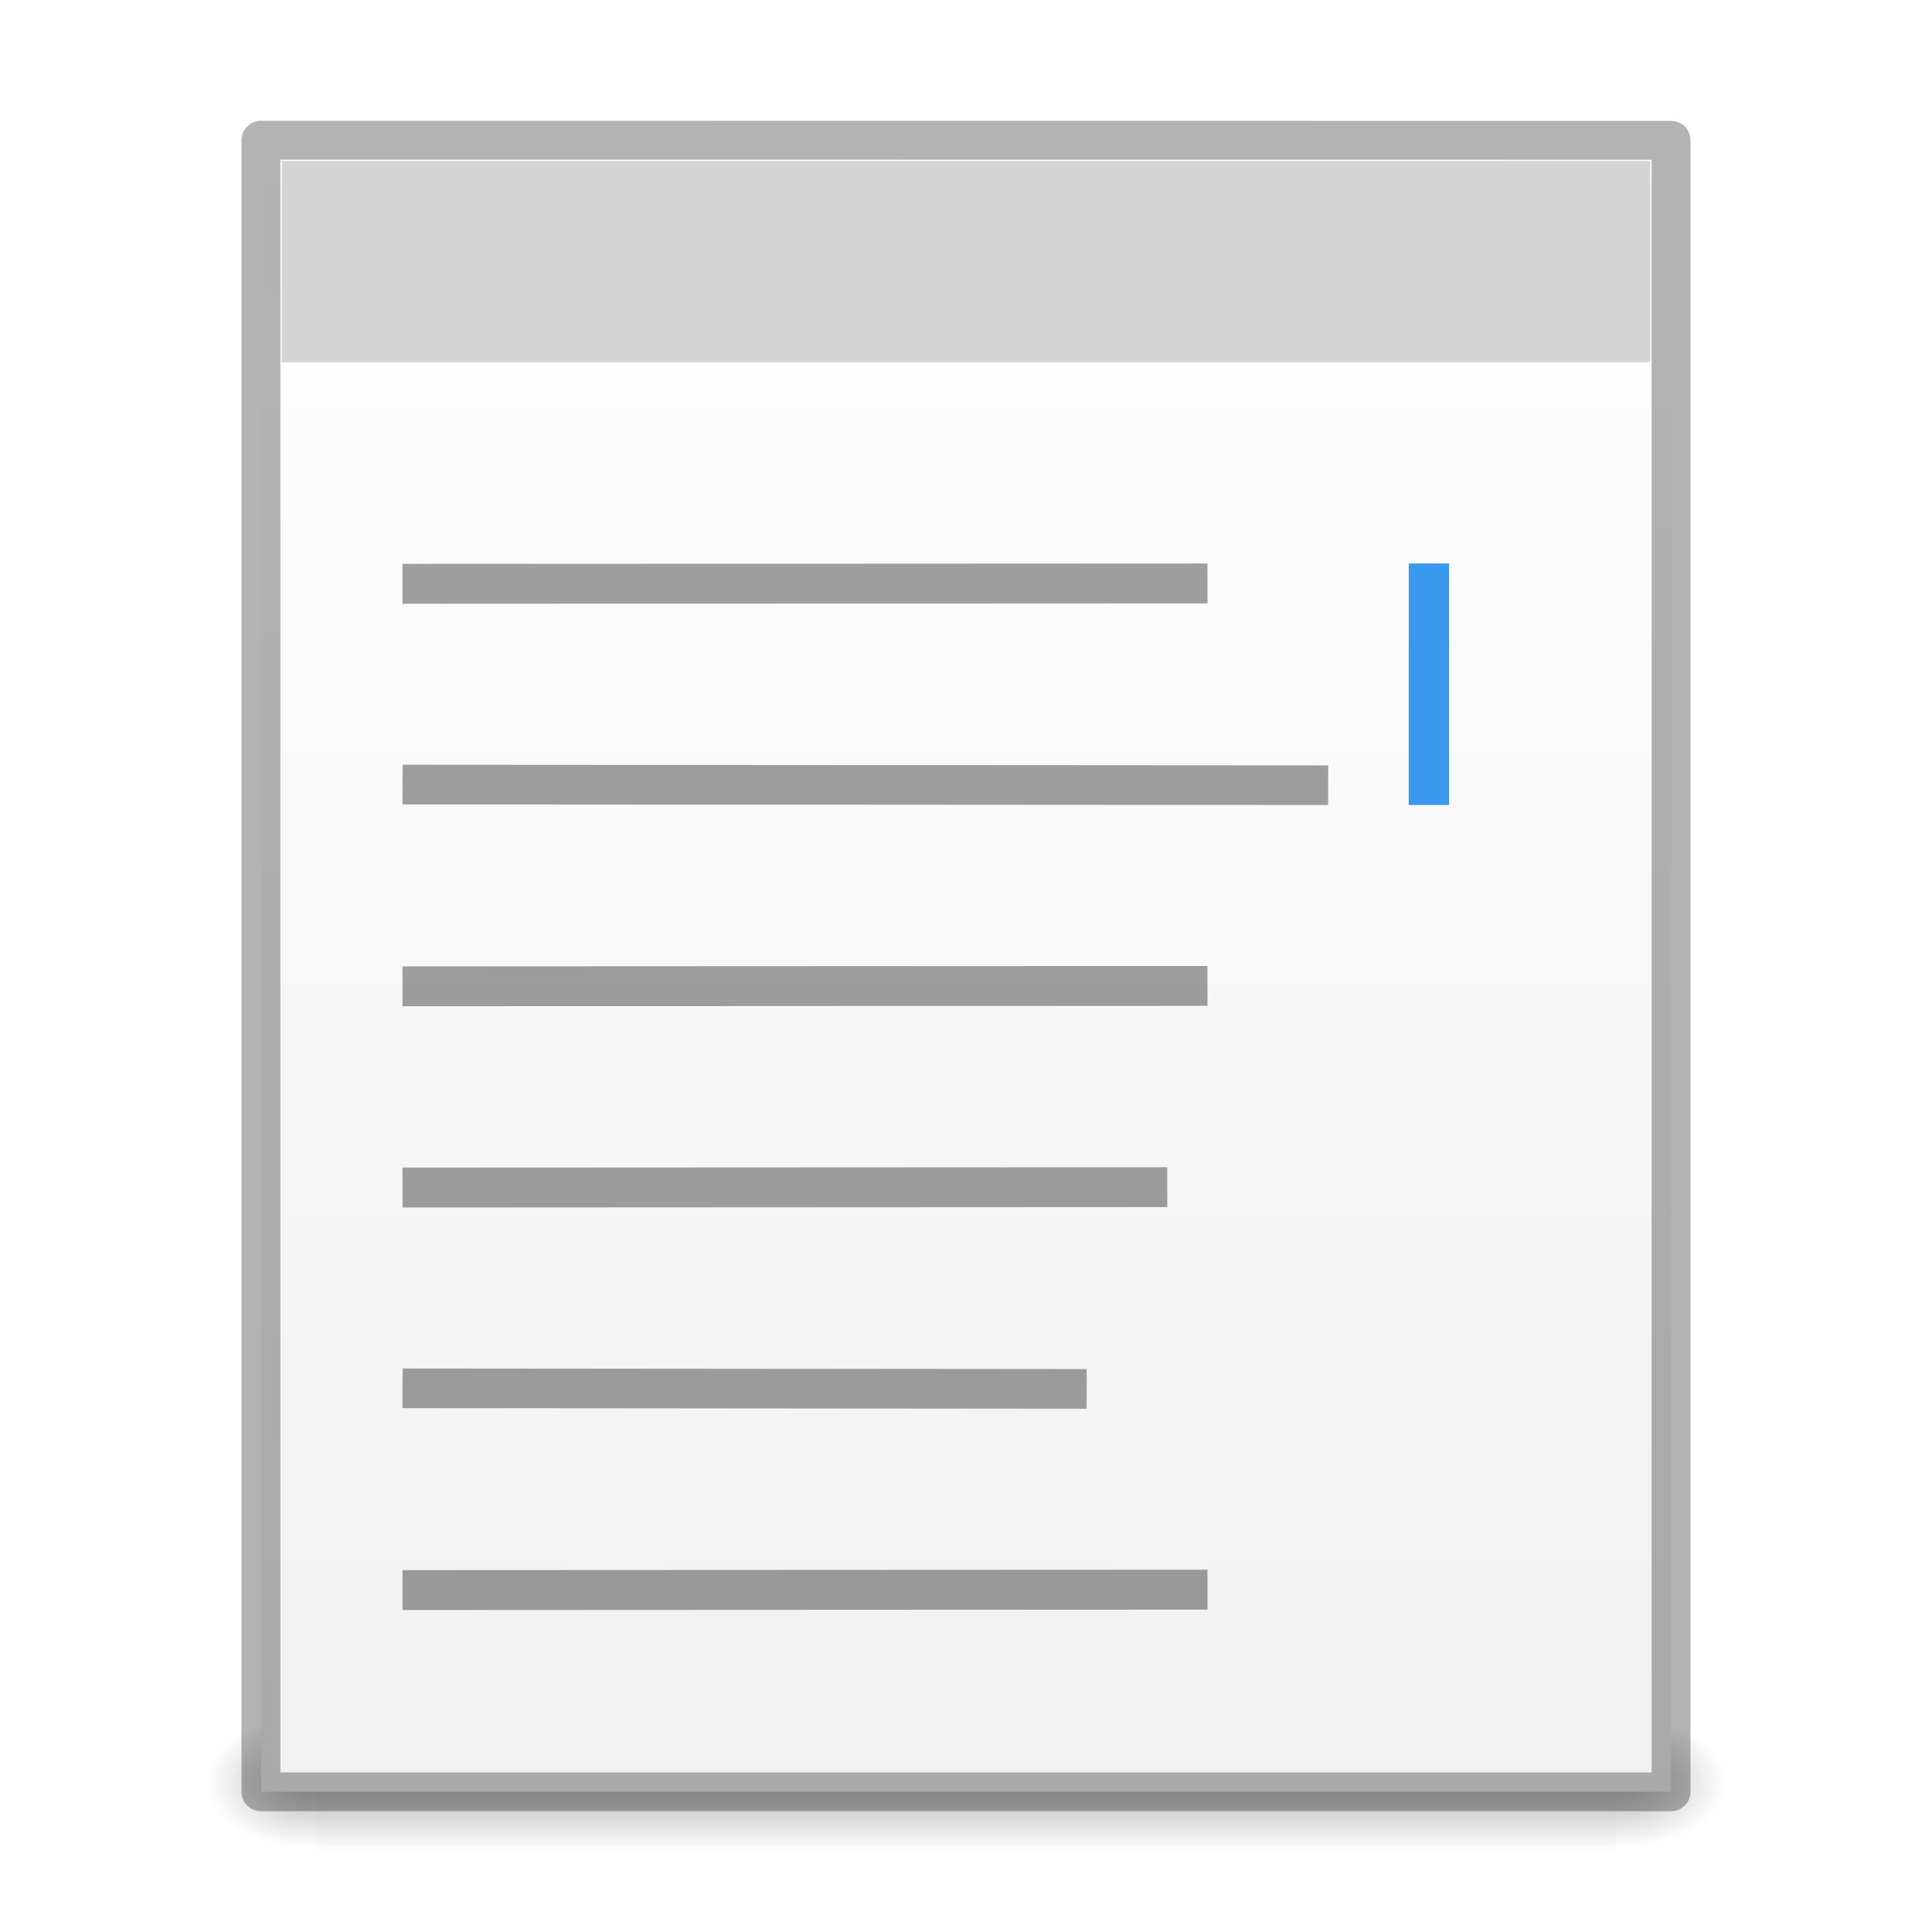
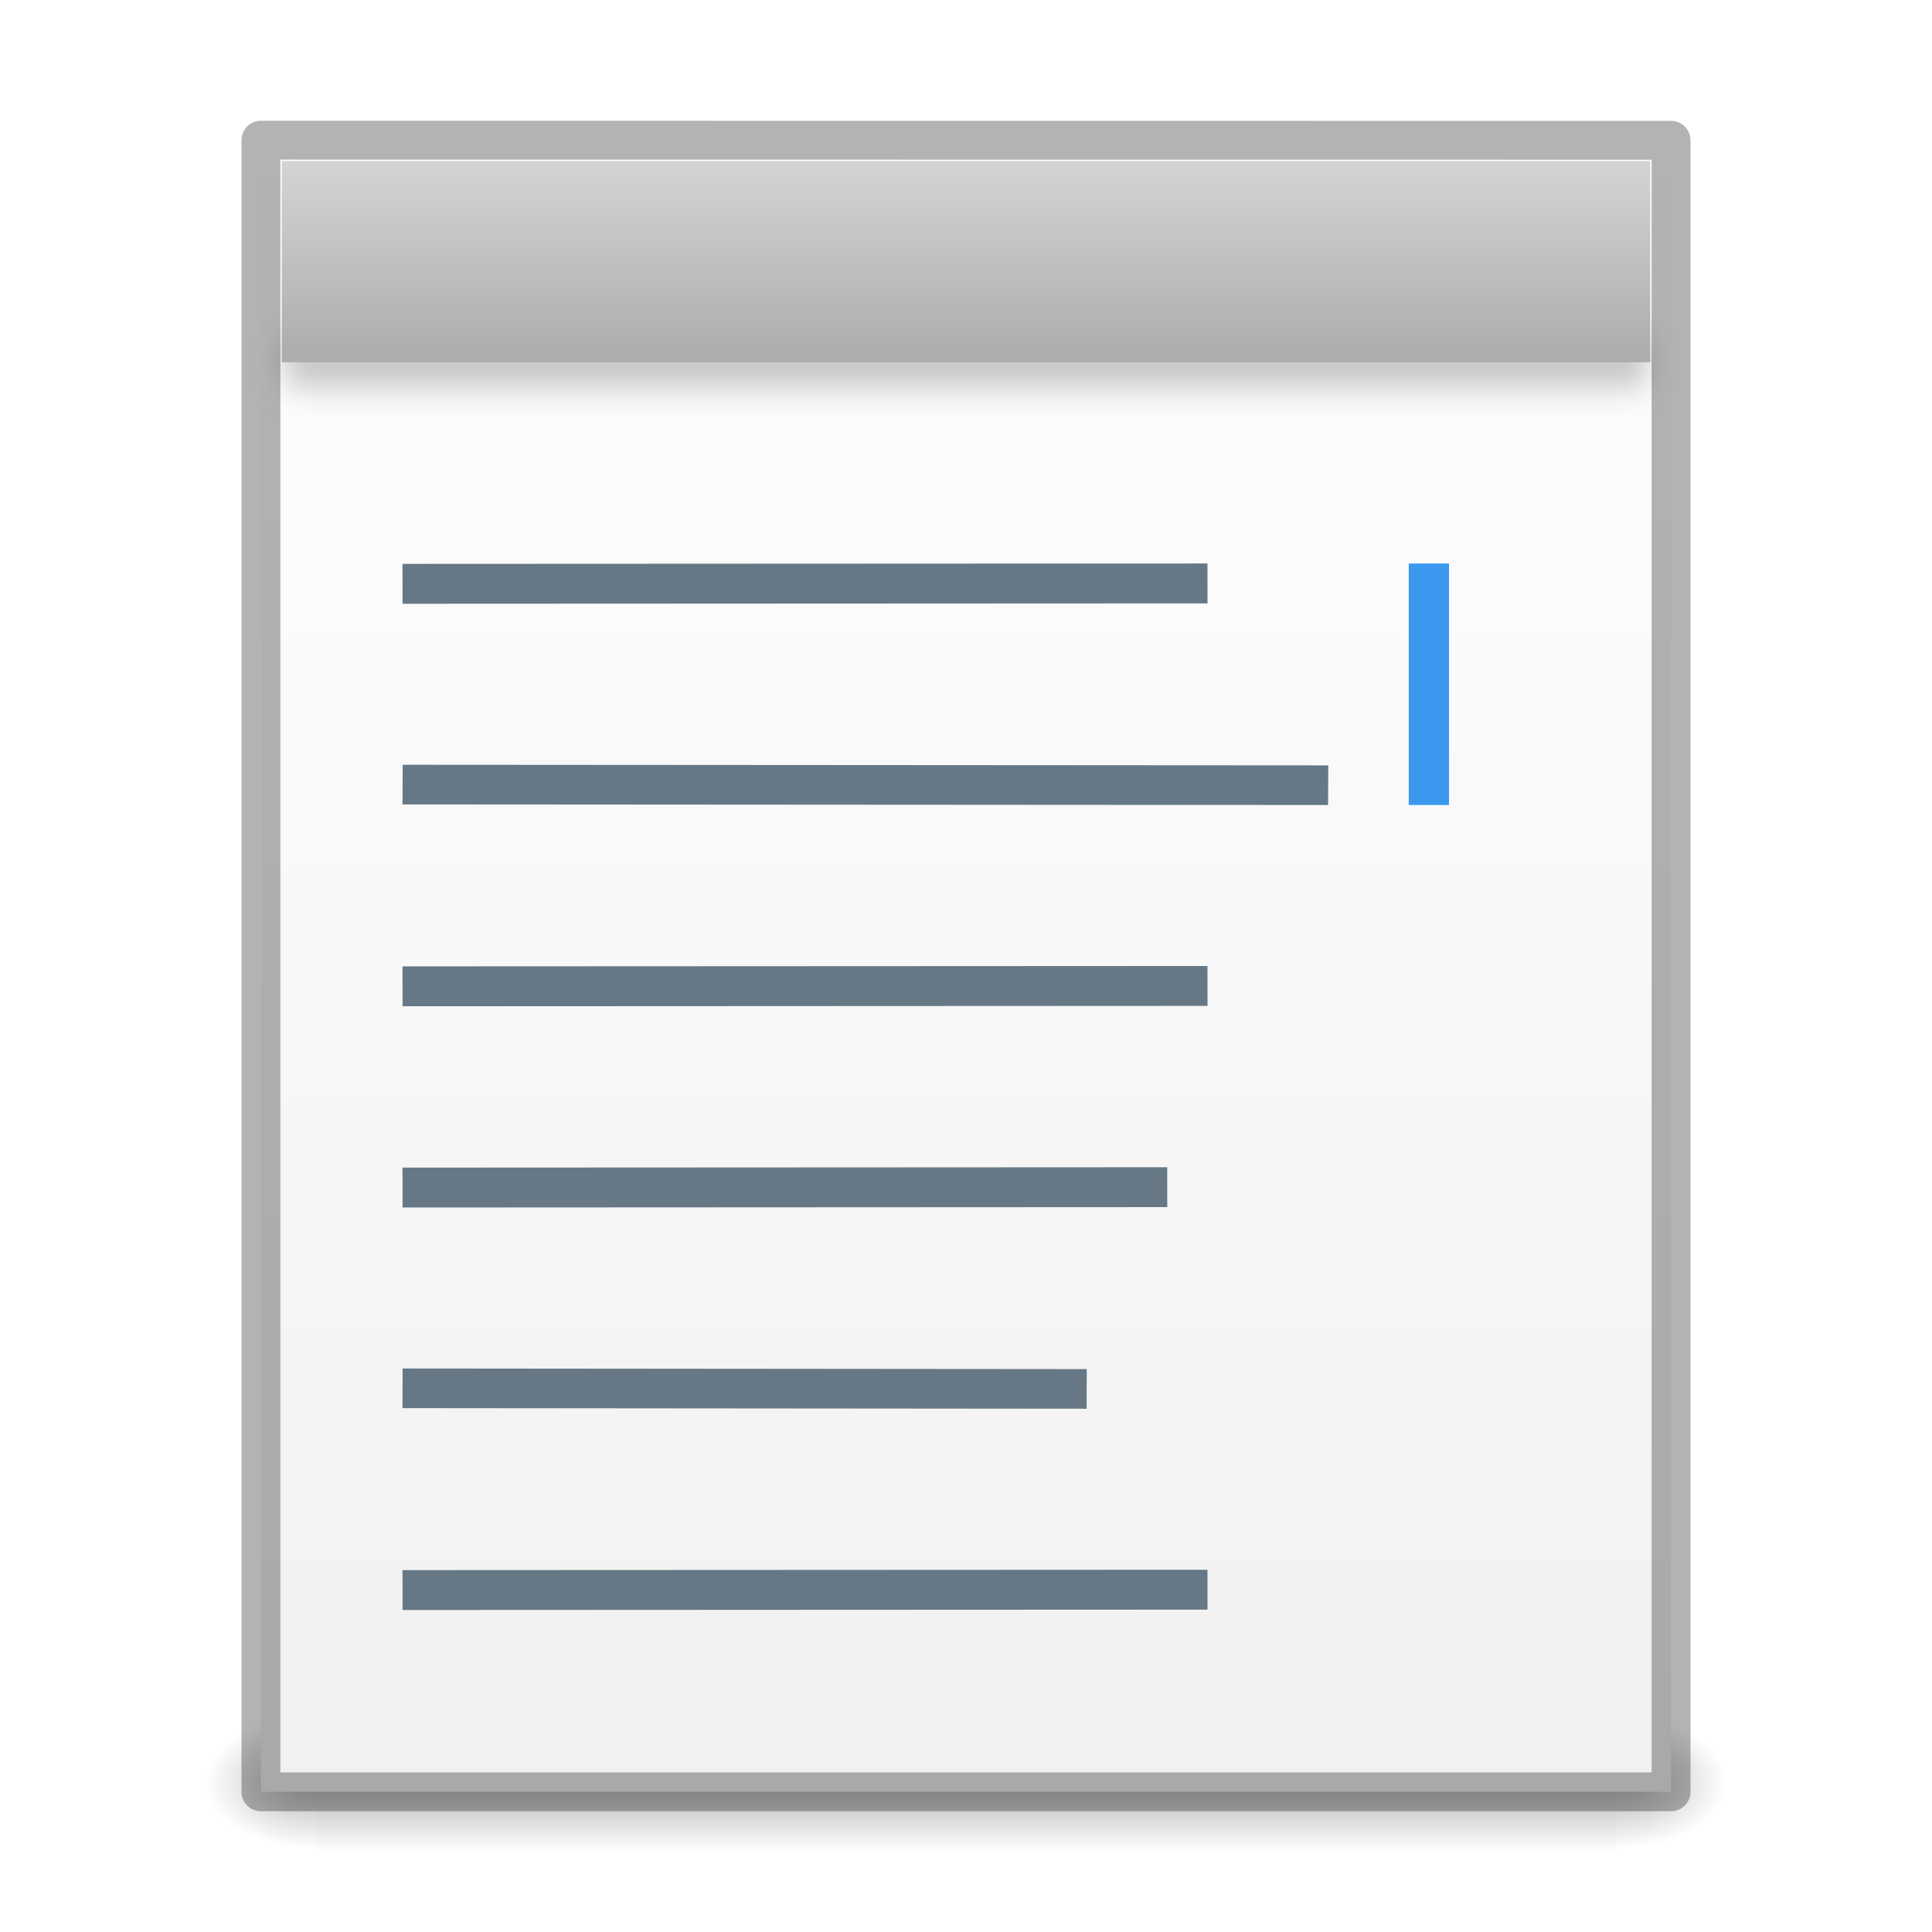
<svg xmlns="http://www.w3.org/2000/svg" xmlns:xlink="http://www.w3.org/1999/xlink" id="svg13986" height="48" width="48" version="1.1">
  <defs id="defs13988">
+     <linearGradient id="linearGradient6747">
+       <stop style="stop-color:#d4d4d4;stop-opacity:1" offset="0" id="stop6749" />
+       <stop style="stop-color:#abacae;stop-opacity:1" offset="1" id="stop6751" />
+     </linearGradient>
    <linearGradient id="linearGradient4275">
      <stop id="stop4277" offset="0" style="stop-color:#ffffff;stop-opacity:1" />
      <stop id="stop4279" offset="1" style="stop-color:#f0f0f0;stop-opacity:1" />
    </linearGradient>
    <linearGradient id="linearGradient4589">
      <stop offset="0" style="stop-color:#ffffff;stop-opacity:1" id="stop4591" />
      <stop offset="1" style="stop-color:#f0f0f0;stop-opacity:1" id="stop4593" />
    </linearGradient>
    <linearGradient id="linearGradient4280">
      <stop offset="0" style="stop-color:#ebebeb;stop-opacity:1" id="stop4282" />
      <stop offset="1" style="stop-color:#f5f5f5;stop-opacity:1" id="stop4284" />
    </linearGradient>
    <linearGradient id="linearGradient4266">
      <stop offset="0" style="stop-color:#ffffff;stop-opacity:1" id="stop4268" />
      <stop offset="1" style="stop-color:#f5f5f5;stop-opacity:1" id="stop4270" />
    </linearGradient>
    <linearGradient id="linearGradient5540">
      <stop offset="0" style="stop-color:#000000;stop-opacity:0.336" id="stop5542" />
      <stop offset="1" style="stop-color:#000000;stop-opacity:0.09" id="stop5544" />
    </linearGradient>
    <linearGradient id="linearGradient4253">
      <stop id="stop4255" style="stop-color:#ffffff;stop-opacity:1" offset="0" />
      <stop id="stop4257" style="stop-color:#ffffff;stop-opacity:0.474" offset="0.185" />
      <stop id="stop4259" style="stop-color:#ffffff;stop-opacity:0.157" offset="0.951" />
      <stop id="stop4261" style="stop-color:#ffffff;stop-opacity:0.392" offset="1" />
    </linearGradient>
    <linearGradient id="linearGradient5739">
      <stop id="stop5741" style="stop-color:#ffeeaa;stop-opacity:1" offset="0" />
      <stop id="stop5745" style="stop-color:#ffd42a;stop-opacity:1" offset="1" />
    </linearGradient>
    <linearGradient id="linearGradient5391">
      <stop id="stop5393" style="stop-color:#d5d5d5;stop-opacity:1" offset="0" />
      <stop id="stop5395" style="stop-color:#ffffff;stop-opacity:0.235" offset="0.063" />
      <stop id="stop5397" style="stop-color:#ffffff;stop-opacity:0.157" offset="0.951" />
      <stop id="stop5399" style="stop-color:#d6d6d6;stop-opacity:0.392" offset="1" />
    </linearGradient>
    <linearGradient id="linearGradient4431">
      <stop offset="0" style="stop-color:#d4aa00;stop-opacity:1" id="stop4579" />
      <stop offset="1" style="stop-color:#aa8800;stop-opacity:1" id="stop4581" />
    </linearGradient>
    <linearGradient id="linearGradient4583">
      <stop id="stop4433" style="stop-color:#828282;stop-opacity:1" offset="0" />
      <stop id="stop4435" style="stop-color:#cecece;stop-opacity:1" offset="1" />
    </linearGradient>
    <linearGradient id="linearGradient27416-1-2">
      <stop offset="0" style="stop-color:#55c1ec;stop-opacity:1" id="stop27420-2-0" />
      <stop offset="1" style="stop-color:#3689e6;stop-opacity:1" id="stop27422-3-5" />
    </linearGradient>
    <linearGradient id="linearGradient3924-2-2-5-8">
      <stop offset="0" style="stop-color:#ffffff;stop-opacity:1" id="stop3926-9-4-9-6" />
      <stop offset="0.063" style="stop-color:#ffffff;stop-opacity:0.235" id="stop3928-9-8-6-5" />
      <stop offset="0.951" style="stop-color:#ffffff;stop-opacity:0.157" id="stop3930-3-5-1-7" />
      <stop offset="1" style="stop-color:#ffffff;stop-opacity:0.392" id="stop3932-8-0-4-8" />
    </linearGradient>
    <radialGradient gradientTransform="matrix(2.003784,0,0,1.4,27.98813,-17.4)" gradientUnits="userSpaceOnUse" xlink:href="#linearGradient3688-166-749-4-0-3-8" id="radialGradient3337-2-2" fy="43.5" fx="4.993" r="2.5" cy="43.5" cx="4.993" />
    <linearGradient id="linearGradient3688-166-749-4-0-3-8">
      <stop offset="0" style="stop-color:#181818;stop-opacity:1" id="stop2883-4-0-1-8" />
      <stop offset="1" style="stop-color:#181818;stop-opacity:0" id="stop2885-9-2-9-6" />
    </linearGradient>
    <radialGradient gradientTransform="matrix(2.003784,0,0,1.4,-20.01187,-104.4)" gradientUnits="userSpaceOnUse" xlink:href="#linearGradient3688-464-309-9-2-4-2" id="radialGradient3339-1-4" fy="43.5" fx="4.993" r="2.5" cy="43.5" cx="4.993" />
    <linearGradient id="linearGradient3688-464-309-9-2-4-2">
      <stop offset="0" style="stop-color:#181818;stop-opacity:1" id="stop2889-7-9-6-9" />
      <stop offset="1" style="stop-color:#181818;stop-opacity:0" id="stop2891-6-6-1-7" />
    </linearGradient>
    <linearGradient id="linearGradient3702-501-757-8-4-1-1">
      <stop offset="0" style="stop-color:#181818;stop-opacity:0" id="stop2895-8-9-9-1" />
      <stop offset="0.5" style="stop-color:#181818;stop-opacity:1" id="stop2897-7-8-7-7" />
      <stop offset="1" style="stop-color:#181818;stop-opacity:0" id="stop2899-4-5-1-5" />
    </linearGradient>
    <linearGradient gradientUnits="userSpaceOnUse" xlink:href="#linearGradient3702-501-757-8-4-1-1" id="linearGradient13984" y2="39.999" x2="25.058" y1="47.028" x1="25.058" />
    <linearGradient id="linearGradient4632-92-3-0-8-1">
      <stop offset="0" style="stop-color:#fafafa;stop-opacity:1" id="stop4634-68-8-0-2-9" />
      <stop offset="1" style="stop-color:#e1e1e1;stop-opacity:1" id="stop4636-8-21-7-1-4" />
    </linearGradient>
    <linearGradient id="linearGradient4215-8-4-07-7">
      <stop style="stop-color:#e9e9e9;stop-opacity:1;" offset="0" id="stop4217-1-2-1-2" />
      <stop style="stop-color:#ffffff;stop-opacity:1;" offset="1" id="stop4219-3-4-0-96" />
    </linearGradient>
    <linearGradient id="linearGradient4011-9-9-70-61-7">
      <stop id="stop4013-5-4-3-8-3" style="stop-color:#ffffff;stop-opacity:1;" offset="0" />
      <stop offset="0.508" style="stop-color:#ffffff;stop-opacity:0.235;" id="stop4015-1-5-70-9-5" />
      <stop id="stop4017-7-0-13-0-1" style="stop-color:#ffffff;stop-opacity:0.157;" offset="0.835" />
      <stop id="stop4019-1-12-7-0-7" style="stop-color:#ffffff;stop-opacity:0.392;" offset="1" />
    </linearGradient>
    <linearGradient y2="55.053" x2="30.271" y1="10.029" x1="30.271" gradientTransform="matrix(1.111111,0,0,1.25,-3.555556,-7.999999)" gradientUnits="userSpaceOnUse" id="linearGradient3643" xlink:href="#linearGradient27416-1-2" />
    <linearGradient y2="43" x2="24" y1="5" x1="24" gradientTransform="matrix(1.063349,0,0,1.063106,-1.250238,-0.349779)" gradientUnits="userSpaceOnUse" id="linearGradient3647" xlink:href="#linearGradient5391" />
    <radialGradient r="27.5" fy="4.342" fx="32" cy="4.342" cx="32" gradientTransform="matrix(0,1.732752,-1.732752,0,31.52342,-52.37697)" gradientUnits="userSpaceOnUse" id="radialGradient3651" xlink:href="#linearGradient4632-92-3-0-8-1" />
    <linearGradient y2="44.341" x2="71.204" y1="6.238" x1="71.204" gradientTransform="matrix(-0.4594594,0,0,0.4594594,74.9585,20.34952)" gradientUnits="userSpaceOnUse" id="linearGradient3659" xlink:href="#linearGradient4011-9-9-70-61-7" />
    <linearGradient y2="8.093" x2="38.977" y1="59.968" x1="38.977" gradientTransform="matrix(-0.3725435,0,0,0.3725435,53.92125,19.33366)" gradientUnits="userSpaceOnUse" id="linearGradient3662" xlink:href="#linearGradient4215-8-4-07-7" />
    <radialGradient cx="62.625" cy="4.625" r="10.625" fx="62.625" fy="4.625" id="radialGradient3384-6-7" xlink:href="#linearGradient23419" gradientUnits="userSpaceOnUse" gradientTransform="matrix(0.3173066,0,0,0.09065887,175.3564,59.95077)" />
    <linearGradient id="linearGradient23419">
      <stop id="stop23421" style="stop-color:#000000;stop-opacity:1" offset="0" />
      <stop id="stop23423" style="stop-color:#000000;stop-opacity:0" offset="1" />
    </linearGradient>
    <radialGradient cx="62.625" cy="4.625" r="10.625" fx="62.625" fy="4.625" id="radialGradient3384-6-7-7" xlink:href="#linearGradient23419" gradientUnits="userSpaceOnUse" gradientTransform="matrix(0.3173066,0,0,0.09065887,175.3564,59.95077)" />
    <radialGradient cx="4.993" cy="43.5" r="2.5" fx="4.993" fy="43.5" id="radialGradient3013" xlink:href="#linearGradient3688-166-749-4-0-3-8" gradientUnits="userSpaceOnUse" gradientTransform="matrix(2.003784,0,0,1.4,27.98813,-17.4)" />
    <radialGradient cx="4.993" cy="43.5" r="2.5" fx="4.993" fy="43.5" id="radialGradient3015" xlink:href="#linearGradient3688-166-749-4-0-3-8" gradientUnits="userSpaceOnUse" gradientTransform="matrix(2.003784,0,0,1.4,-20.01187,-104.4)" />
    <linearGradient x1="25.058" y1="47.028" x2="25.058" y2="39.999" id="linearGradient4387" xlink:href="#linearGradient3702-501-757-8-4-1-1" gradientUnits="userSpaceOnUse" />
    <linearGradient xlink:href="#linearGradient4011-9-9-70-61-7" id="linearGradient3590" gradientUnits="userSpaceOnUse" gradientTransform="matrix(-0.2972972,0,0,0.2972972,52.32618,17.46136)" x1="71.204" y1="6.238" x2="71.204" y2="44.341" />
    <linearGradient xlink:href="#linearGradient4215-8-4-07-7" id="linearGradient3593" gradientUnits="userSpaceOnUse" gradientTransform="matrix(-0.254902,0,0,0.254902,39.15686,16.33333)" x1="38.977" y1="59.968" x2="38.977" y2="8.093" />
    <linearGradient xlink:href="#linearGradient23419" id="linearGradient3847" gradientUnits="userSpaceOnUse" gradientTransform="matrix(0.8074983,0,0,0.833744,106.8767,-0.0698511)" x1="-95.838" y1="54.2" x2="-95.838" y2="5.176" />
    <linearGradient xlink:href="#linearGradient3924-2-2-5-8" id="linearGradient3850" gradientUnits="userSpaceOnUse" gradientTransform="translate(4e-6,1.000006)" x1="24" y1="5" x2="24" y2="43" />
    <linearGradient xlink:href="#linearGradient27416-1-2" id="linearGradient3853" gradientUnits="userSpaceOnUse" gradientTransform="matrix(0.7878787,0,0,0.8863636,-1.212111,-3.363642)" x1="30.271" y1="10.029" x2="30.271" y2="55.053" />
    <radialGradient xlink:href="#linearGradient4632-92-3-0-8-1" id="radialGradient3857" gradientUnits="userSpaceOnUse" gradientTransform="matrix(0,1.625792,-1.625792,0,31.05905,-46.13457)" cx="32" cy="4.342" fx="32" fy="4.342" r="27.5" />
    <radialGradient cx="4.993" cy="43.5" r="2.5" fx="4.993" fy="43.5" id="radialGradient3337-2-2-2" xlink:href="#linearGradient3688-166-749-4-0-3-8" gradientUnits="userSpaceOnUse" gradientTransform="matrix(2.003784,0,0,1.4,27.98813,-17.4)" />
    <radialGradient cx="4.993" cy="43.5" r="2.5" fx="4.993" fy="43.5" id="radialGradient3339-1-4-8" xlink:href="#linearGradient3688-166-749-4-0-3-8" gradientUnits="userSpaceOnUse" gradientTransform="matrix(2.003784,0,0,1.4,-20.01187,-104.4)" />
    <linearGradient x1="25.058" y1="47.028" x2="25.058" y2="39.999" id="linearGradient4512" xlink:href="#linearGradient3702-501-757-8-4-1-1" gradientUnits="userSpaceOnUse" />
    <linearGradient xlink:href="#linearGradient27416-1-2" id="linearGradient4514" gradientUnits="userSpaceOnUse" gradientTransform="matrix(1.111111,0,0,1.25,-3.555556,-7.999999)" x1="30.271" y1="10.029" x2="30.271" y2="55.053" />
    <linearGradient xlink:href="#linearGradient3924-2-2-5-8" id="linearGradient4516" gradientUnits="userSpaceOnUse" gradientTransform="matrix(1.432432,0,0,1.436283,-2.378381,-2.470778)" x1="24" y1="5" x2="24" y2="43" />
    <radialGradient xlink:href="#linearGradient4632-92-3-0-8-1" id="radialGradient3651-7" gradientUnits="userSpaceOnUse" gradientTransform="matrix(1.0056172e-8,2.310336,-2.310336,1.0056172e-8,42.03128,-69.08596)" cx="32" cy="4.342" fx="32" fy="4.342" r="27.5" />
    <linearGradient xlink:href="#linearGradient4011-9-9-70-61-7" id="linearGradient4519" gradientUnits="userSpaceOnUse" gradientTransform="matrix(-0.4594594,0,0,0.4594594,74.9585,20.34952)" x1="71.204" y1="6.238" x2="71.204" y2="44.341" />
    <linearGradient xlink:href="#linearGradient4215-8-4-07-7" id="linearGradient4521" gradientUnits="userSpaceOnUse" gradientTransform="matrix(-0.3725435,0,0,0.3725435,53.92125,19.33366)" x1="38.977" y1="59.968" x2="38.977" y2="8.093" />
    <radialGradient gradientTransform="matrix(0.3173066,0,0,0.09065887,175.3564,59.95077)" gradientUnits="userSpaceOnUse" xlink:href="#linearGradient23419" id="radialGradient3384-6-7-3" fy="4.625" fx="62.625" r="10.625" cy="4.625" cx="62.625" />
    <radialGradient gradientTransform="matrix(0.3173066,0,0,0.09065887,175.3564,59.95077)" gradientUnits="userSpaceOnUse" xlink:href="#linearGradient23419" id="radialGradient3384-6-7-7-2" fy="4.625" fx="62.625" r="10.625" cy="4.625" cx="62.625" />
    <radialGradient gradientTransform="matrix(2.003784,0,0,1.4,27.98813,-17.4)" gradientUnits="userSpaceOnUse" xlink:href="#linearGradient3688-166-749-4-0-3-8" id="radialGradient3337-2-2-6" fy="43.5" fx="4.993" r="2.5" cy="43.5" cx="4.993" />
    <radialGradient gradientTransform="matrix(2.003784,0,0,1.4,-20.01187,-104.4)" gradientUnits="userSpaceOnUse" xlink:href="#linearGradient3688-166-749-4-0-3-8" id="radialGradient3339-1-4-3" fy="43.5" fx="4.993" r="2.5" cy="43.5" cx="4.993" />
    <linearGradient xlink:href="#linearGradient5540" id="linearGradient3170" gradientUnits="userSpaceOnUse" gradientTransform="matrix(0.8077539,0,0,0.8355268,59.42151,0.2358938)" x1="-51.786" y1="50.786" x2="-51.786" y2="2.906" />
    <linearGradient xlink:href="#linearGradient3403" id="linearGradient3106" gradientUnits="userSpaceOnUse" gradientTransform="matrix(0.892207,0,0,1.058893,2.587036,-1.385641)" x1="24" y1="5.94" x2="24" y2="42.111" />
    <linearGradient id="linearGradient3403">
      <stop offset="0" style="stop-color:#ffffff;stop-opacity:1" id="stop3405" />
      <stop offset="0" style="stop-color:#ffffff;stop-opacity:0.235" id="stop3407" />
      <stop offset="1" style="stop-color:#ffffff;stop-opacity:0.157" id="stop3409" />
      <stop offset="1" style="stop-color:#ffffff;stop-opacity:0.392" id="stop3411" />
    </linearGradient>
    <linearGradient xlink:href="#linearGradient3600" id="linearGradient3109" gradientUnits="userSpaceOnUse" gradientTransform="matrix(0.9714264,0,0,0.9343194,0.6857669,-0.3570716)" x1="25.132" y1="0.985" x2="25.132" y2="47.013" />
    <linearGradient id="linearGradient3600">
      <stop id="stop3602" style="stop-color:#f4f4f4;stop-opacity:1" offset="0" />
      <stop id="stop3604" style="stop-color:#dbdbdb;stop-opacity:1" offset="1" />
    </linearGradient>
    <radialGradient xlink:href="#linearGradient23419" id="radialGradient3112" gradientUnits="userSpaceOnUse" gradientTransform="matrix(0.02289232,0,0,0.01404383,26.35371,37.44025)" cx="605.714" cy="486.648" fx="605.714" fy="486.648" r="117.143" />
    <radialGradient xlink:href="#linearGradient23419" id="radialGradient3115" gradientUnits="userSpaceOnUse" gradientTransform="matrix(-0.02289231,0,0,0.01404383,21.64629,37.44025)" cx="605.714" cy="486.648" fx="605.714" fy="486.648" r="117.143" />
    <linearGradient xlink:href="#linearGradient5048" id="linearGradient3118" gradientUnits="userSpaceOnUse" gradientTransform="matrix(0.06689349,0,0,0.01404383,-0.1772195,37.44022)" x1="302.857" y1="366.648" x2="302.857" y2="609.505" />
    <linearGradient id="linearGradient5048">
      <stop id="stop5050" style="stop-color:#000000;stop-opacity:0" offset="0" />
      <stop id="stop5056" style="stop-color:#000000;stop-opacity:1" offset="0.5" />
      <stop id="stop5052" style="stop-color:#000000;stop-opacity:0" offset="1" />
    </linearGradient>
    <linearGradient xlink:href="#linearGradient4275" id="linearGradient4273" x1="24" y1="3" x2="24" y2="46" gradientUnits="userSpaceOnUse" gradientTransform="matrix(1.000648,0,0,0.9986535,-0.01554897,0.00458187)" />
+     <linearGradient xlink:href="#linearGradient6747" id="linearGradient6753" x1="25" y1="4" x2="25" y2="9" gradientUnits="userSpaceOnUse" />
+     <filter style="color-interpolation-filters:sRGB" id="filter6773" x="-0.025" width="1.049" y="-0.84" height="2.68">
+       <feGaussianBlur stdDeviation="0.35" id="feGaussianBlur6775" />
+     </filter>
  </defs>
  <g id="layer4-0" transform="matrix(0.9047486,0,0,0.9047486,-570.515,-691.5605)" />
  <g id="layer4-0-7" transform="matrix(0.9047486,0,0,0.9047486,-570.515,-684.3225)" />
  <g id="layer1-3" transform="matrix(0.9047486,0,0,0.9047486,-73.80799,-15.50334)" />
  <rect style="display:inline;overflow:visible;visibility:visible;opacity:0.3;fill:url(#linearGradient3118);fill-opacity:1;fill-rule:nonzero;stroke:none;stroke-width:0.997;marker:none" id="rect2879" y="42.589" x="7.85" height="3.411" width="32.3" />
  <path style="display:inline;overflow:visible;visibility:visible;opacity:0.3;fill:url(#radialGradient3115);fill-opacity:1;fill-rule:nonzero;stroke:none;stroke-width:0.997;marker:none" id="path2881" d="m 7.85,42.59 c 0,0 0,3.41 0,3.41 C 6.671,46.006 5,45.236 5,44.295 5,43.353 6.316,42.59 7.85,42.59 Z" />
  <path style="display:inline;overflow:visible;visibility:visible;opacity:0.3;fill:url(#radialGradient3112);fill-opacity:1;fill-rule:nonzero;stroke:none;stroke-width:0.997;marker:none" id="path2883" d="m 40.15,42.59 c 0,0 0,3.41 0,3.41 1.179,0.006 2.85,-0.764 2.85,-1.705 0,-0.941 -1.316,-1.705 -2.85,-1.705 z" />
  <path style="fill:none;stroke:url(#linearGradient3106);stroke-width:0.966;stroke-linecap:round;stroke-linejoin:miter;stroke-miterlimit:4;stroke-dasharray:none;stroke-dashoffset:0;stroke-opacity:1" id="rect6741-1" d="m 40.506,43.617 -33.012,0 0,-39.179 33.012,0 z" />
  <path style="display:inline;opacity:1;fill:url(#linearGradient4273);fill-opacity:1;stroke:#000000;stroke-width:0.966;stroke-linecap:butt;stroke-linejoin:round;stroke-miterlimit:4;stroke-dasharray:none;stroke-dashoffset:0;stroke-opacity:0.298" id="path4160-6-1" d="m 6.483,3.483 c 8.028,0 35.034,0.003 35.034,0.003 l 3.7e-5,41.031 c 0,0 -23.356,0 -35.034,0 0,-13.678 0,-27.356 0,-41.034 z" />
-   <rect style="opacity:0.368;fill:#000000;fill-opacity:1;fill-rule:nonzero;stroke:none;stroke-width:0.995;stroke-opacity:0.346" id="rect5722" width="19.999" height="0.991" x="9.979" y="14.014" ry="0" transform="matrix(0.9999999,-4.7343328e-4,0.00149373,0.9999989,0,0)" />
-   <rect style="opacity:0.368;fill:#000000;fill-opacity:1;fill-rule:nonzero;stroke:none;stroke-width:0.973;stroke-opacity:0.346" id="rect5722-4" width="22.996" height="0.985" x="10.08" y="18.994" ry="0" transform="matrix(0.9999998,6.5118045e-4,-0.0039933,0.999992,0,0)" />
-   <rect style="opacity:0.368;fill:#000000;fill-opacity:1;fill-rule:nonzero;stroke:none;stroke-width:0.986;stroke-opacity:0.346" id="rect5722-3" width="19.999" height="0.991" x="9.964" y="24.014" ry="0" transform="matrix(0.9999999,-4.734348e-4,0.00149372,0.9999989,0,0)" />
-   <rect style="opacity:0.368;fill:#000000;fill-opacity:1;fill-rule:nonzero;stroke:none;stroke-width:0.991;stroke-opacity:0.346" id="rect5722-7" width="18.999" height="0.991" x="9.959" y="29.014" ry="0" transform="matrix(0.9999999,-4.9835231e-4,0.00141904,0.999999,0,0)" />
-   <rect style="opacity:0.368;fill:#000000;fill-opacity:1;fill-rule:nonzero;stroke:none;stroke-width:0.997;stroke-opacity:0.346" id="rect5722-4-5" width="16.997" height="0.985" x="10.103" y="33.991" ry="0" transform="matrix(0.9999996,8.8102105e-4,-0.00295157,0.9999956,0,0)" />
+   <rect style="opacity:1;fill:#667885;fill-opacity:1;fill-rule:nonzero;stroke:none;stroke-width:0.995;stroke-opacity:0.346" id="rect5722" width="19.999" height="0.991" x="9.979" y="14.014" ry="0" transform="matrix(0.9999999,-4.7343328e-4,0.00149373,0.9999989,0,0)" />
+   <rect style="opacity:1;fill:#667885;fill-opacity:1;fill-rule:nonzero;stroke:none;stroke-width:0.973;stroke-opacity:0.346" id="rect5722-4" width="22.996" height="0.985" x="10.08" y="18.994" ry="0" transform="matrix(0.9999998,6.5118045e-4,-0.0039933,0.999992,0,0)" />
+   <rect style="opacity:1;fill:#667885;fill-opacity:1;fill-rule:nonzero;stroke:none;stroke-width:0.986;stroke-opacity:0.346" id="rect5722-3" width="19.999" height="0.991" x="9.964" y="24.014" ry="0" transform="matrix(0.9999999,-4.734348e-4,0.00149372,0.9999989,0,0)" />
+   <rect style="opacity:1;fill:#667885;fill-opacity:1;fill-rule:nonzero;stroke:none;stroke-width:0.991;stroke-opacity:0.346" id="rect5722-7" width="18.999" height="0.991" x="9.959" y="29.014" ry="0" transform="matrix(0.9999999,-4.9835231e-4,0.00141904,0.999999,0,0)" />
+   <rect style="opacity:1;fill:#667885;fill-opacity:1;fill-rule:nonzero;stroke:none;stroke-width:0.997;stroke-opacity:0.346" id="rect5722-4-5" width="16.997" height="0.985" x="10.103" y="33.991" ry="0" transform="matrix(0.9999996,8.8102105e-4,-0.00295157,0.9999956,0,0)" />
  <rect style="opacity:0.764;fill:#0079ec;fill-opacity:1;stroke:none;stroke-width:1.259;stroke-opacity:0.392" id="rect4268" width="1" height="6" x="35" y="14" />
-   <rect style="opacity:0.368;fill:#000000;fill-opacity:1;fill-rule:nonzero;stroke:none;stroke-width:0.986;stroke-opacity:0.346" id="rect5722-3-5" width="19.999" height="0.991" x="9.942" y="39.014" ry="0" transform="matrix(0.9999999,-4.734348e-4,0.00149373,0.9999989,0,0)" />
-   <rect style="fill:#d4d4d4;fill-opacity:1;stroke:none;stroke-opacity:1" id="rect4256" width="34" height="5" x="7" y="4" />
+   <rect style="opacity:1;fill:#667885;fill-opacity:1;fill-rule:nonzero;stroke:none;stroke-width:0.986;stroke-opacity:0.346" id="rect5722-3-5" width="19.999" height="0.991" x="9.942" y="39.014" ry="0" transform="matrix(0.9999999,-4.734348e-4,0.00149373,0.9999989,0,0)" />
+   <rect style="opacity:1;fill:#000000;fill-opacity:0.235;stroke:none;stroke-width:0.5;stroke-linecap:round;stroke-linejoin:round;stroke-miterlimit:4;stroke-dasharray:none;stroke-dashoffset:0;stroke-opacity:1;filter:url(#filter6773)" id="rect6755" width="34" height="1" x="7" y="8" transform="matrix(0.9949603,0,0,1.220911,0.120953,-1.412787)" />
+   <rect style="fill:url(#linearGradient6753);fill-opacity:1;stroke:none;stroke-opacity:1" id="rect4256" width="34" height="5" x="7" y="4" />
</svg>
